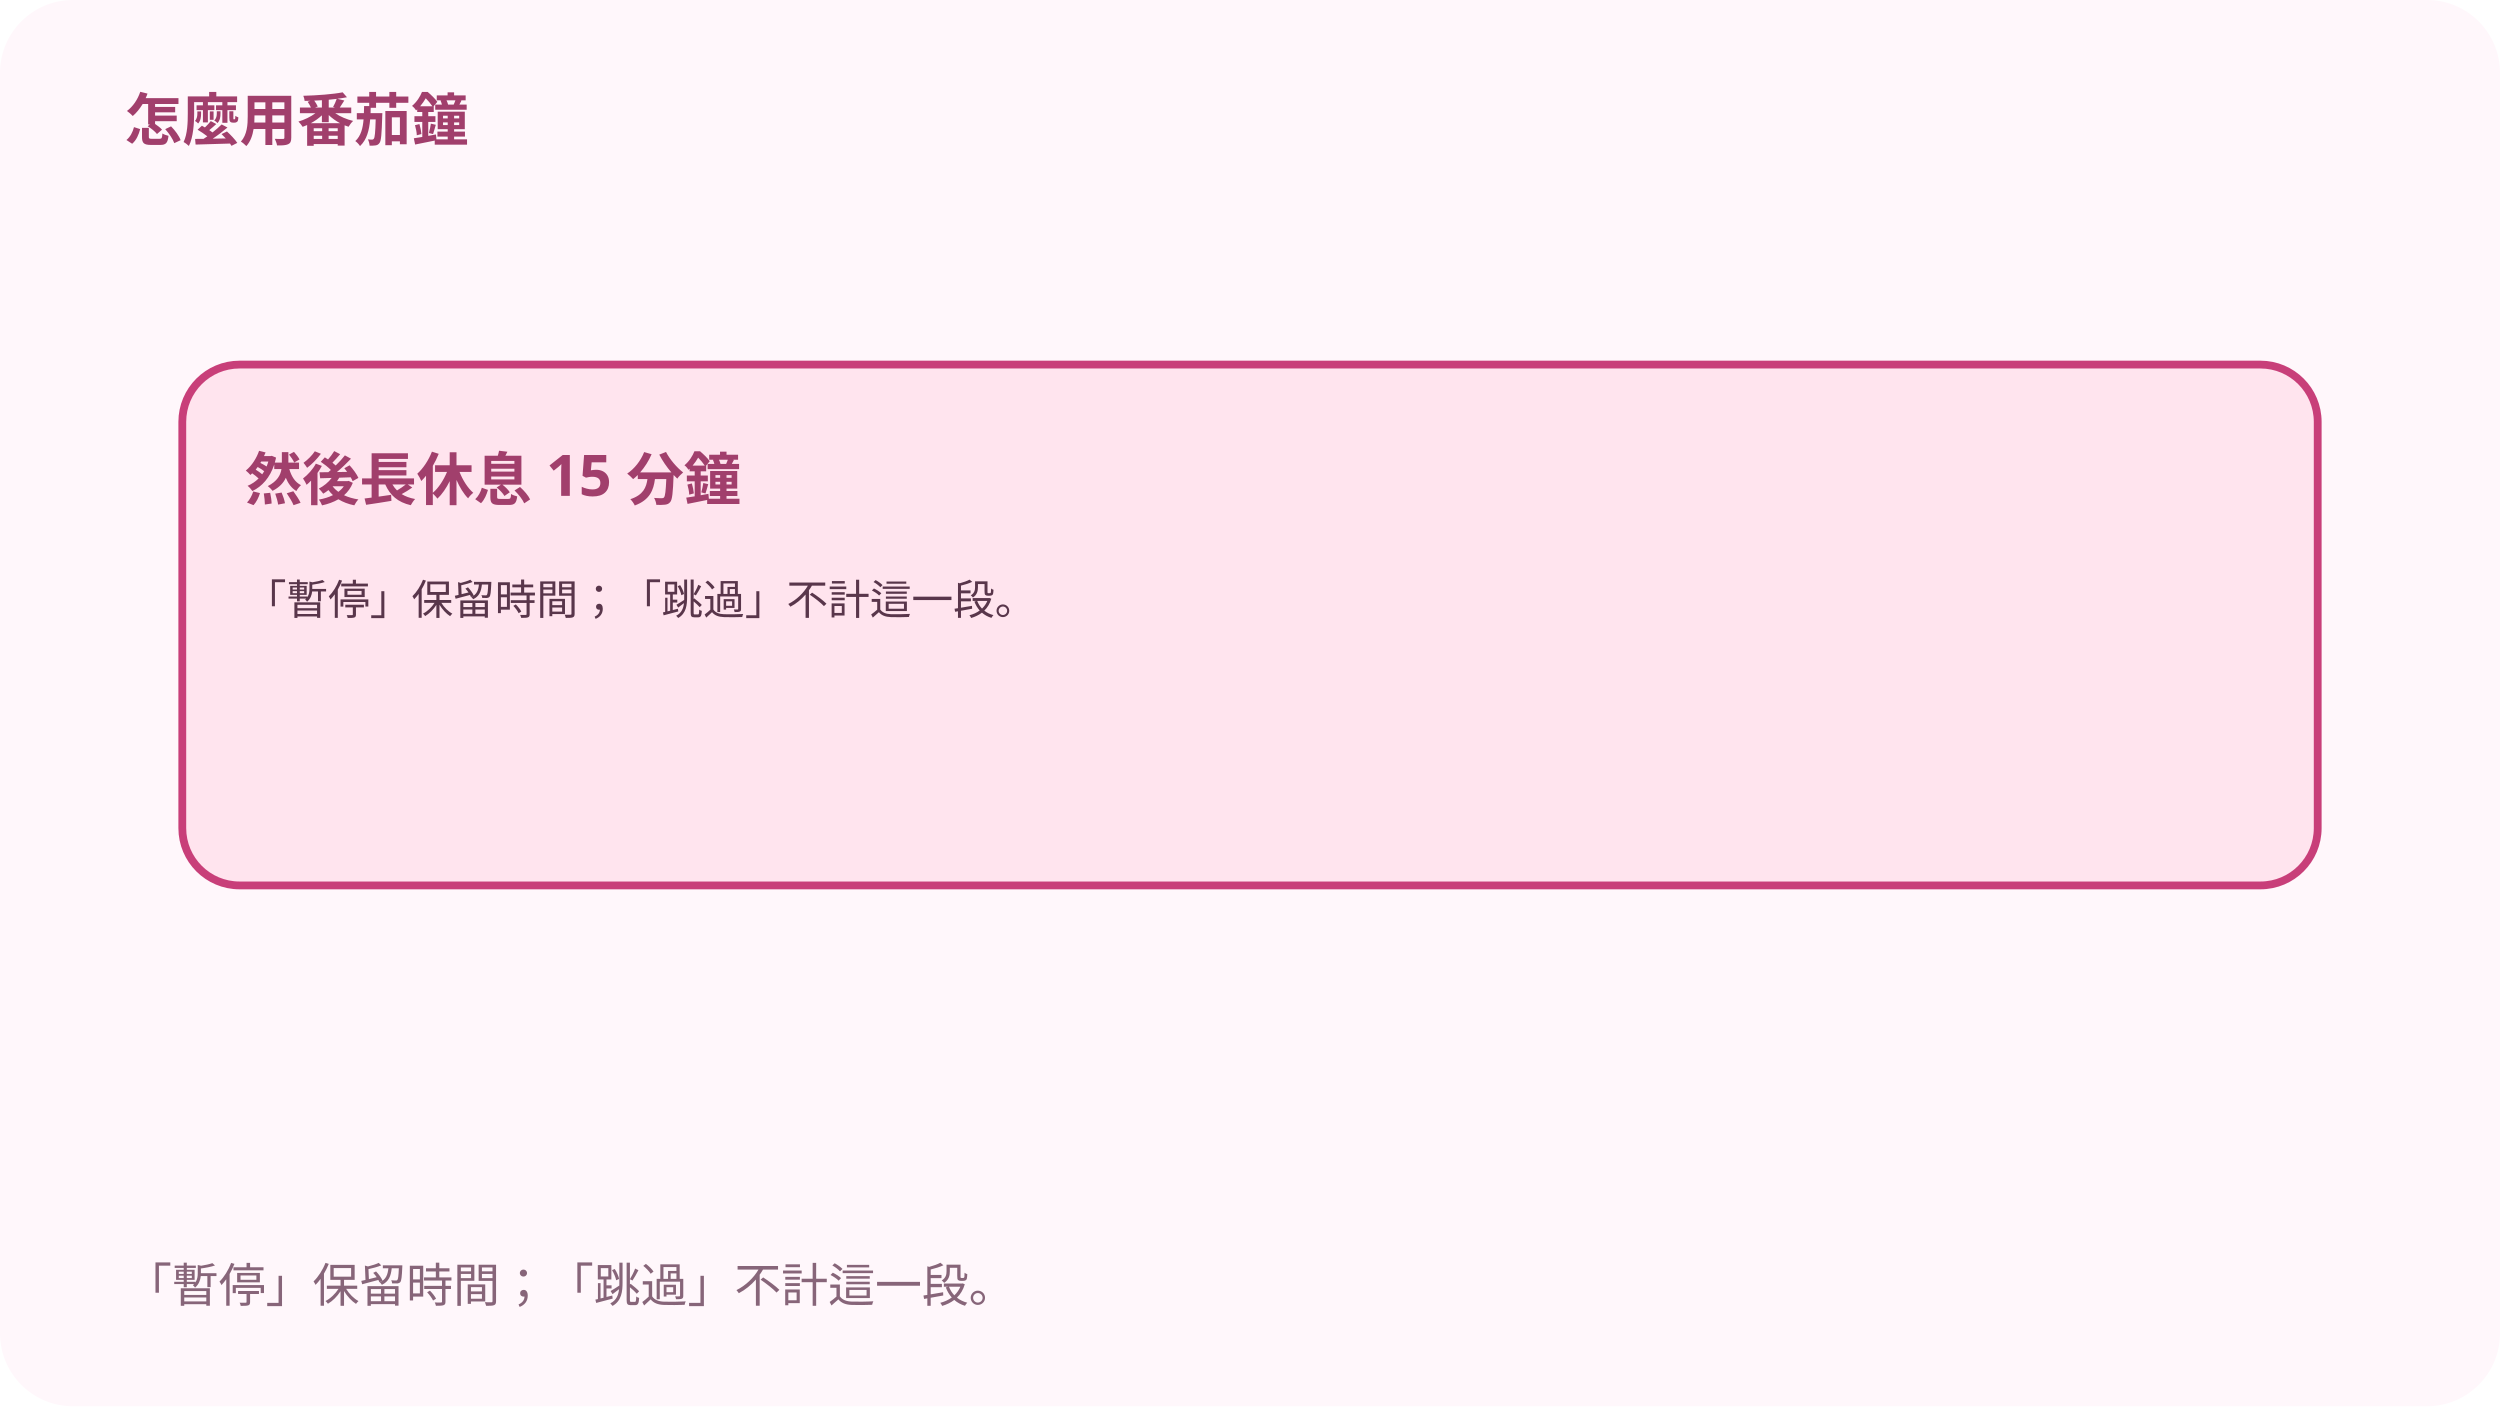
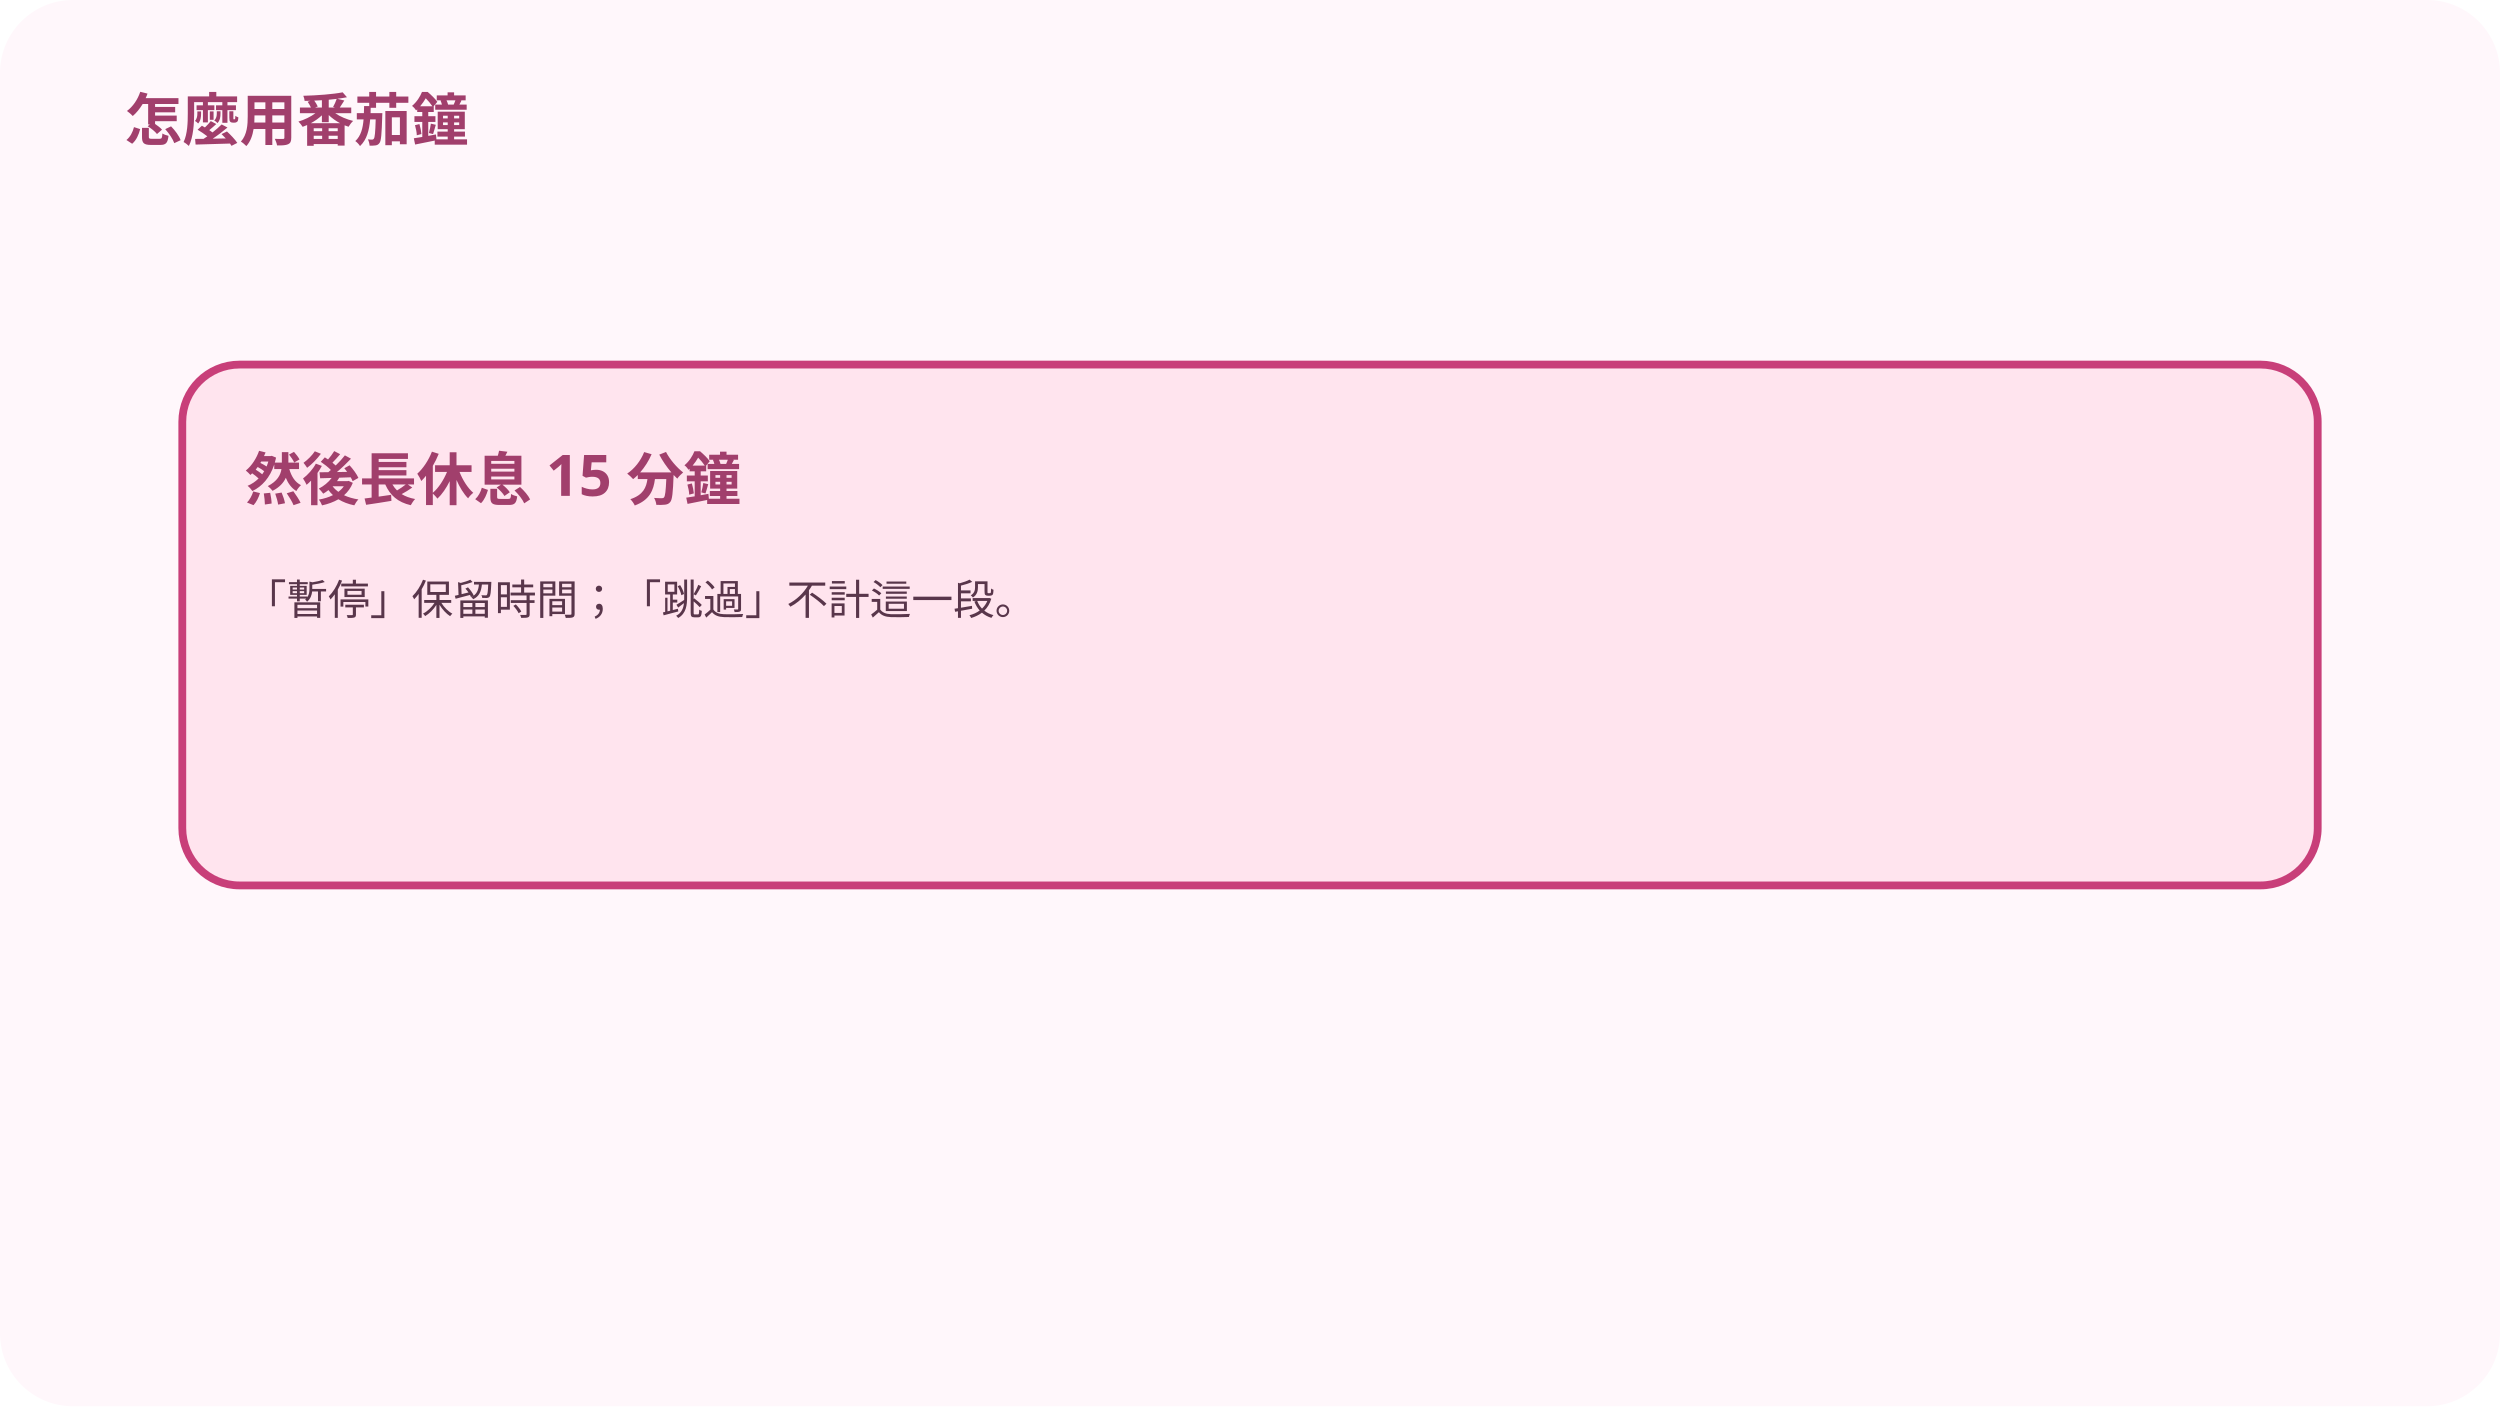
<svg xmlns="http://www.w3.org/2000/svg" viewBox="0 0 960 540" role="img" aria-label="然後長休息 15 分鐘">
  <rect width="960" height="540" rx="28" fill="#fff7fb" />
  <text x="48" y="54" fill="#a13f6c" font-size="22" font-weight="800" font-family="system-ui,'PingFang SC','Noto Sans SC','Hiragino Sans',sans-serif">怎麼用番茄鐘</text>
  <rect x="70" y="140" width="820" height="200" rx="22" fill="#ffe4ee" stroke="#c83f79" stroke-width="3" />
  <text x="94" y="192" fill="#a13f6c" font-size="22" font-weight="700" font-family="system-ui,'PingFang SC','Noto Sans SC','Hiragino Sans',sans-serif">然後長休息 15 分鐘</text>
  <text x="94" y="236" fill="#59364b" font-size="16" font-family="system-ui,'PingFang SC','Noto Sans SC','Hiragino Sans',sans-serif">「暫停」保留時間；「跳過」不計這一段。</text>
-   <text x="48" y="500" fill="#876579" font-size="18" font-family="system-ui,'PingFang SC','Noto Sans SC','Hiragino Sans',sans-serif">「暫停」保留時間；「跳過」不計這一段。</text>
</svg>
